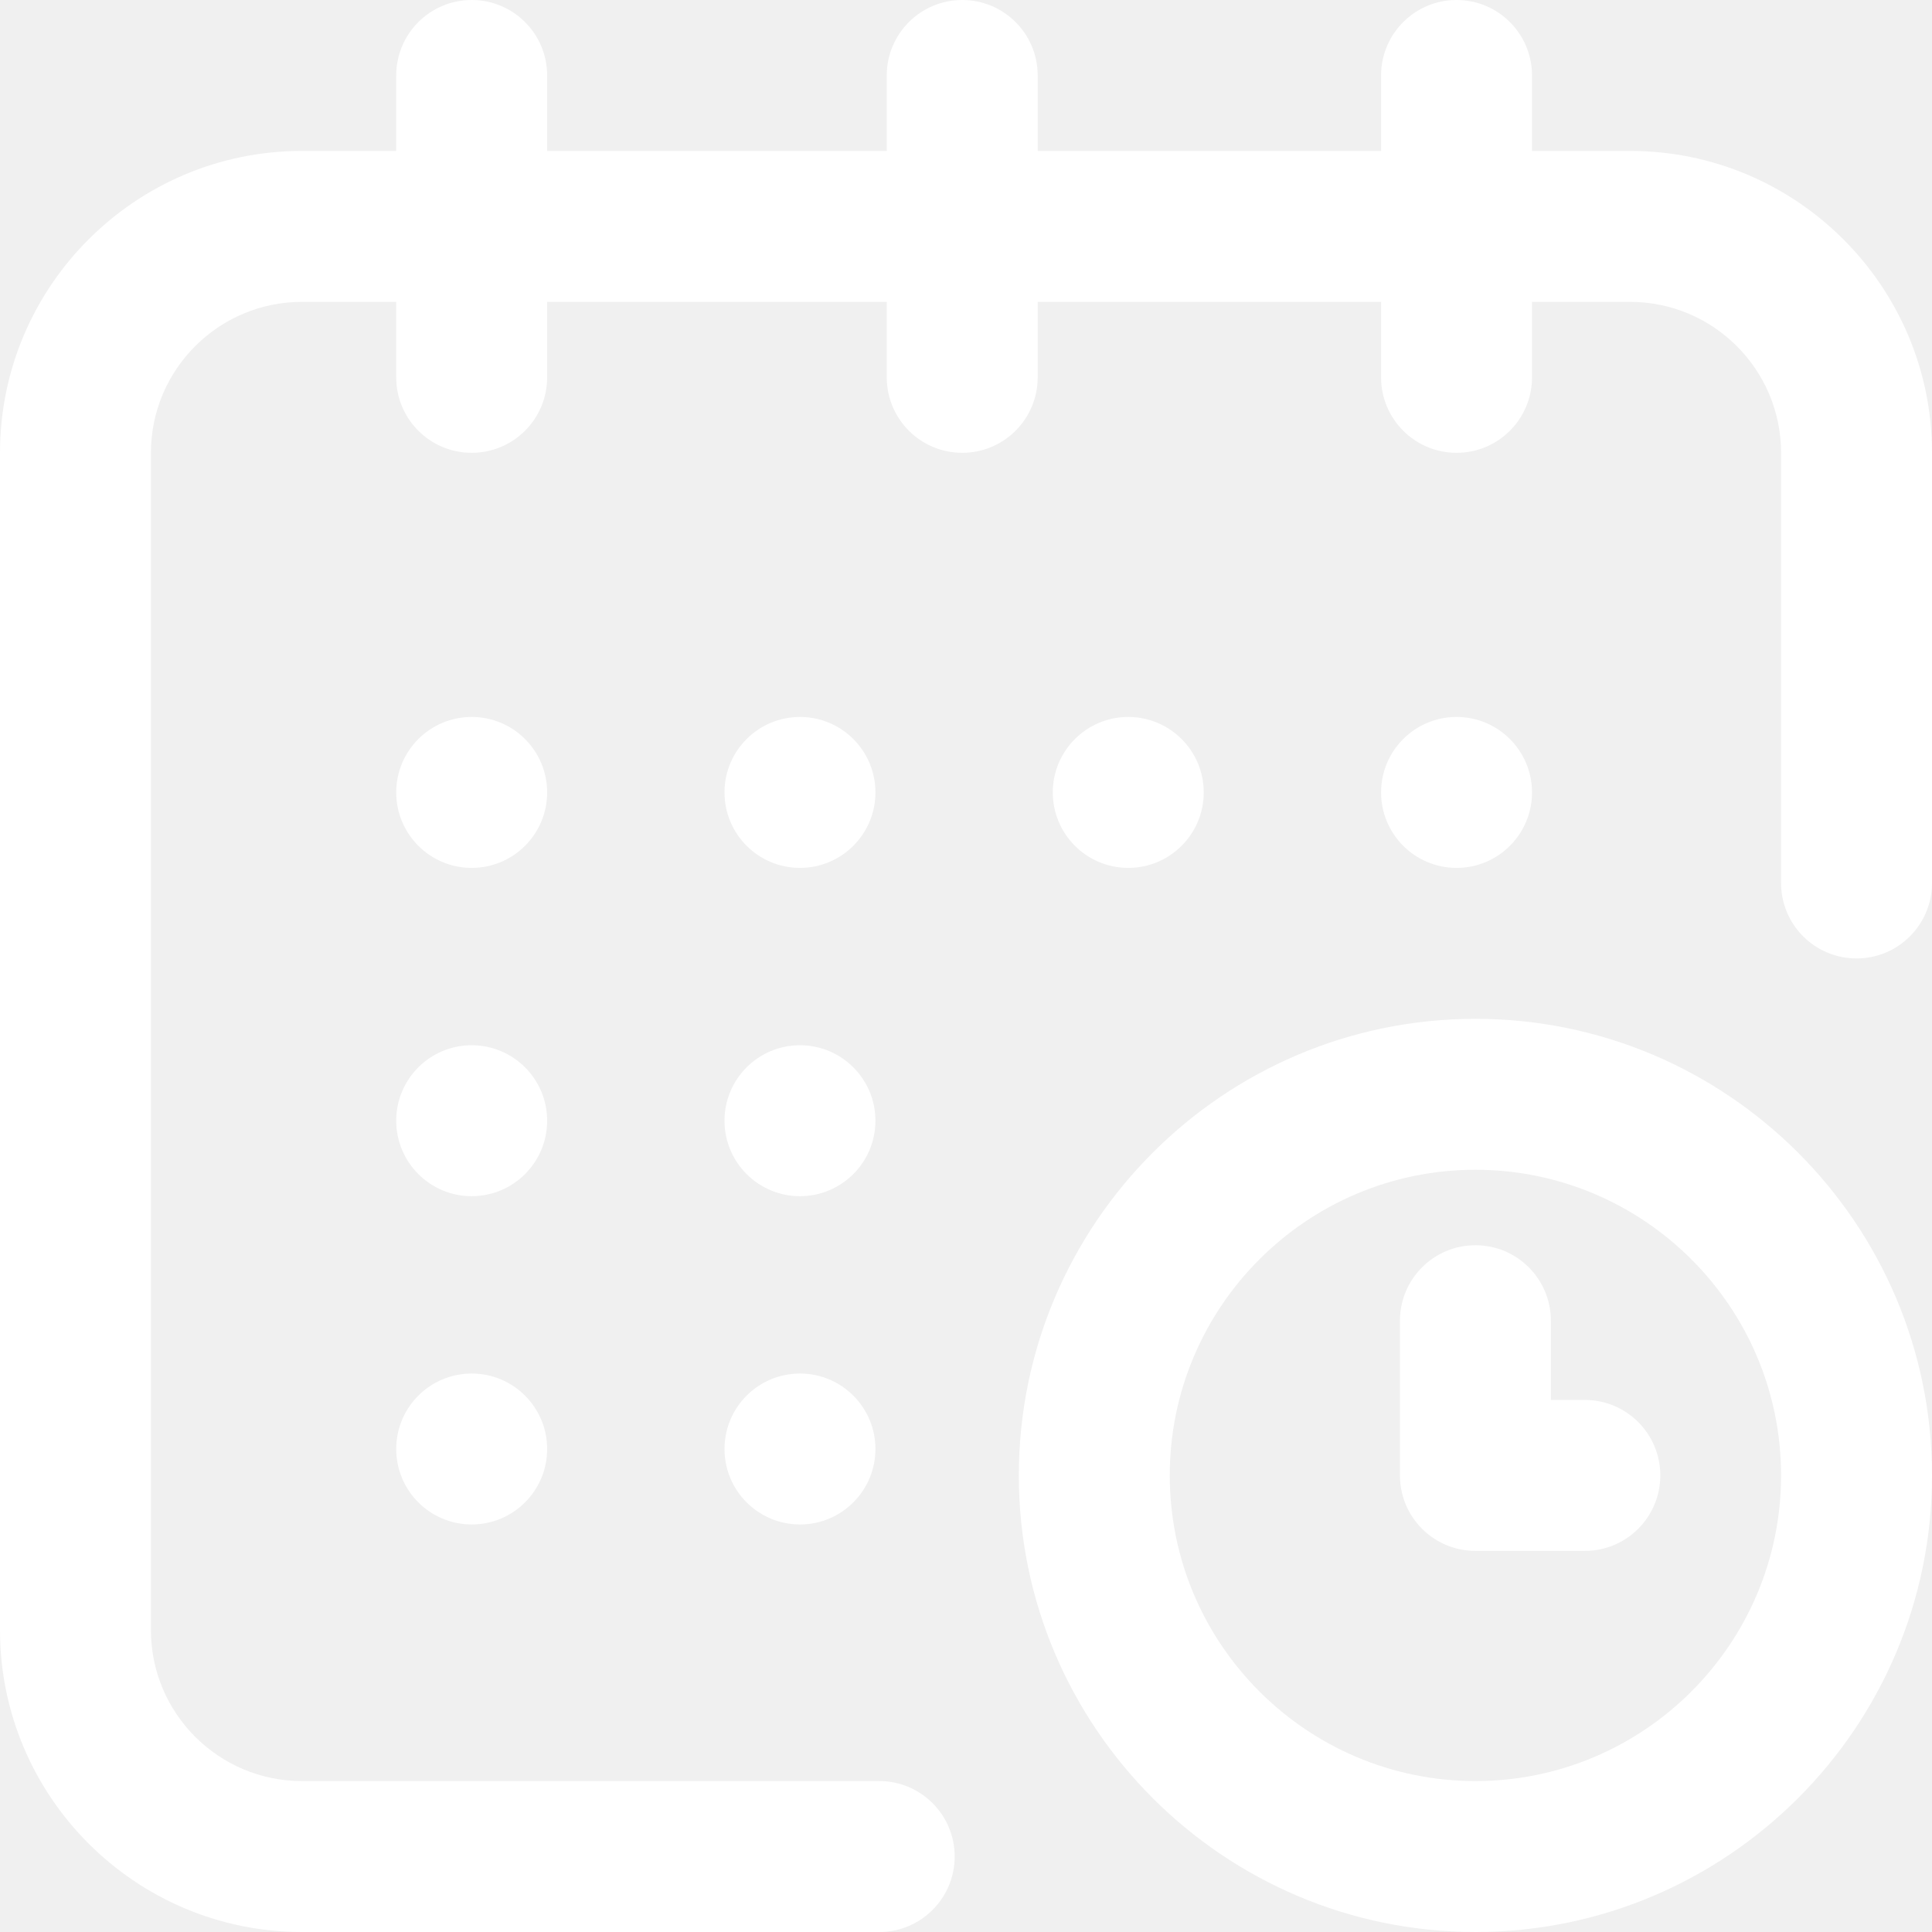
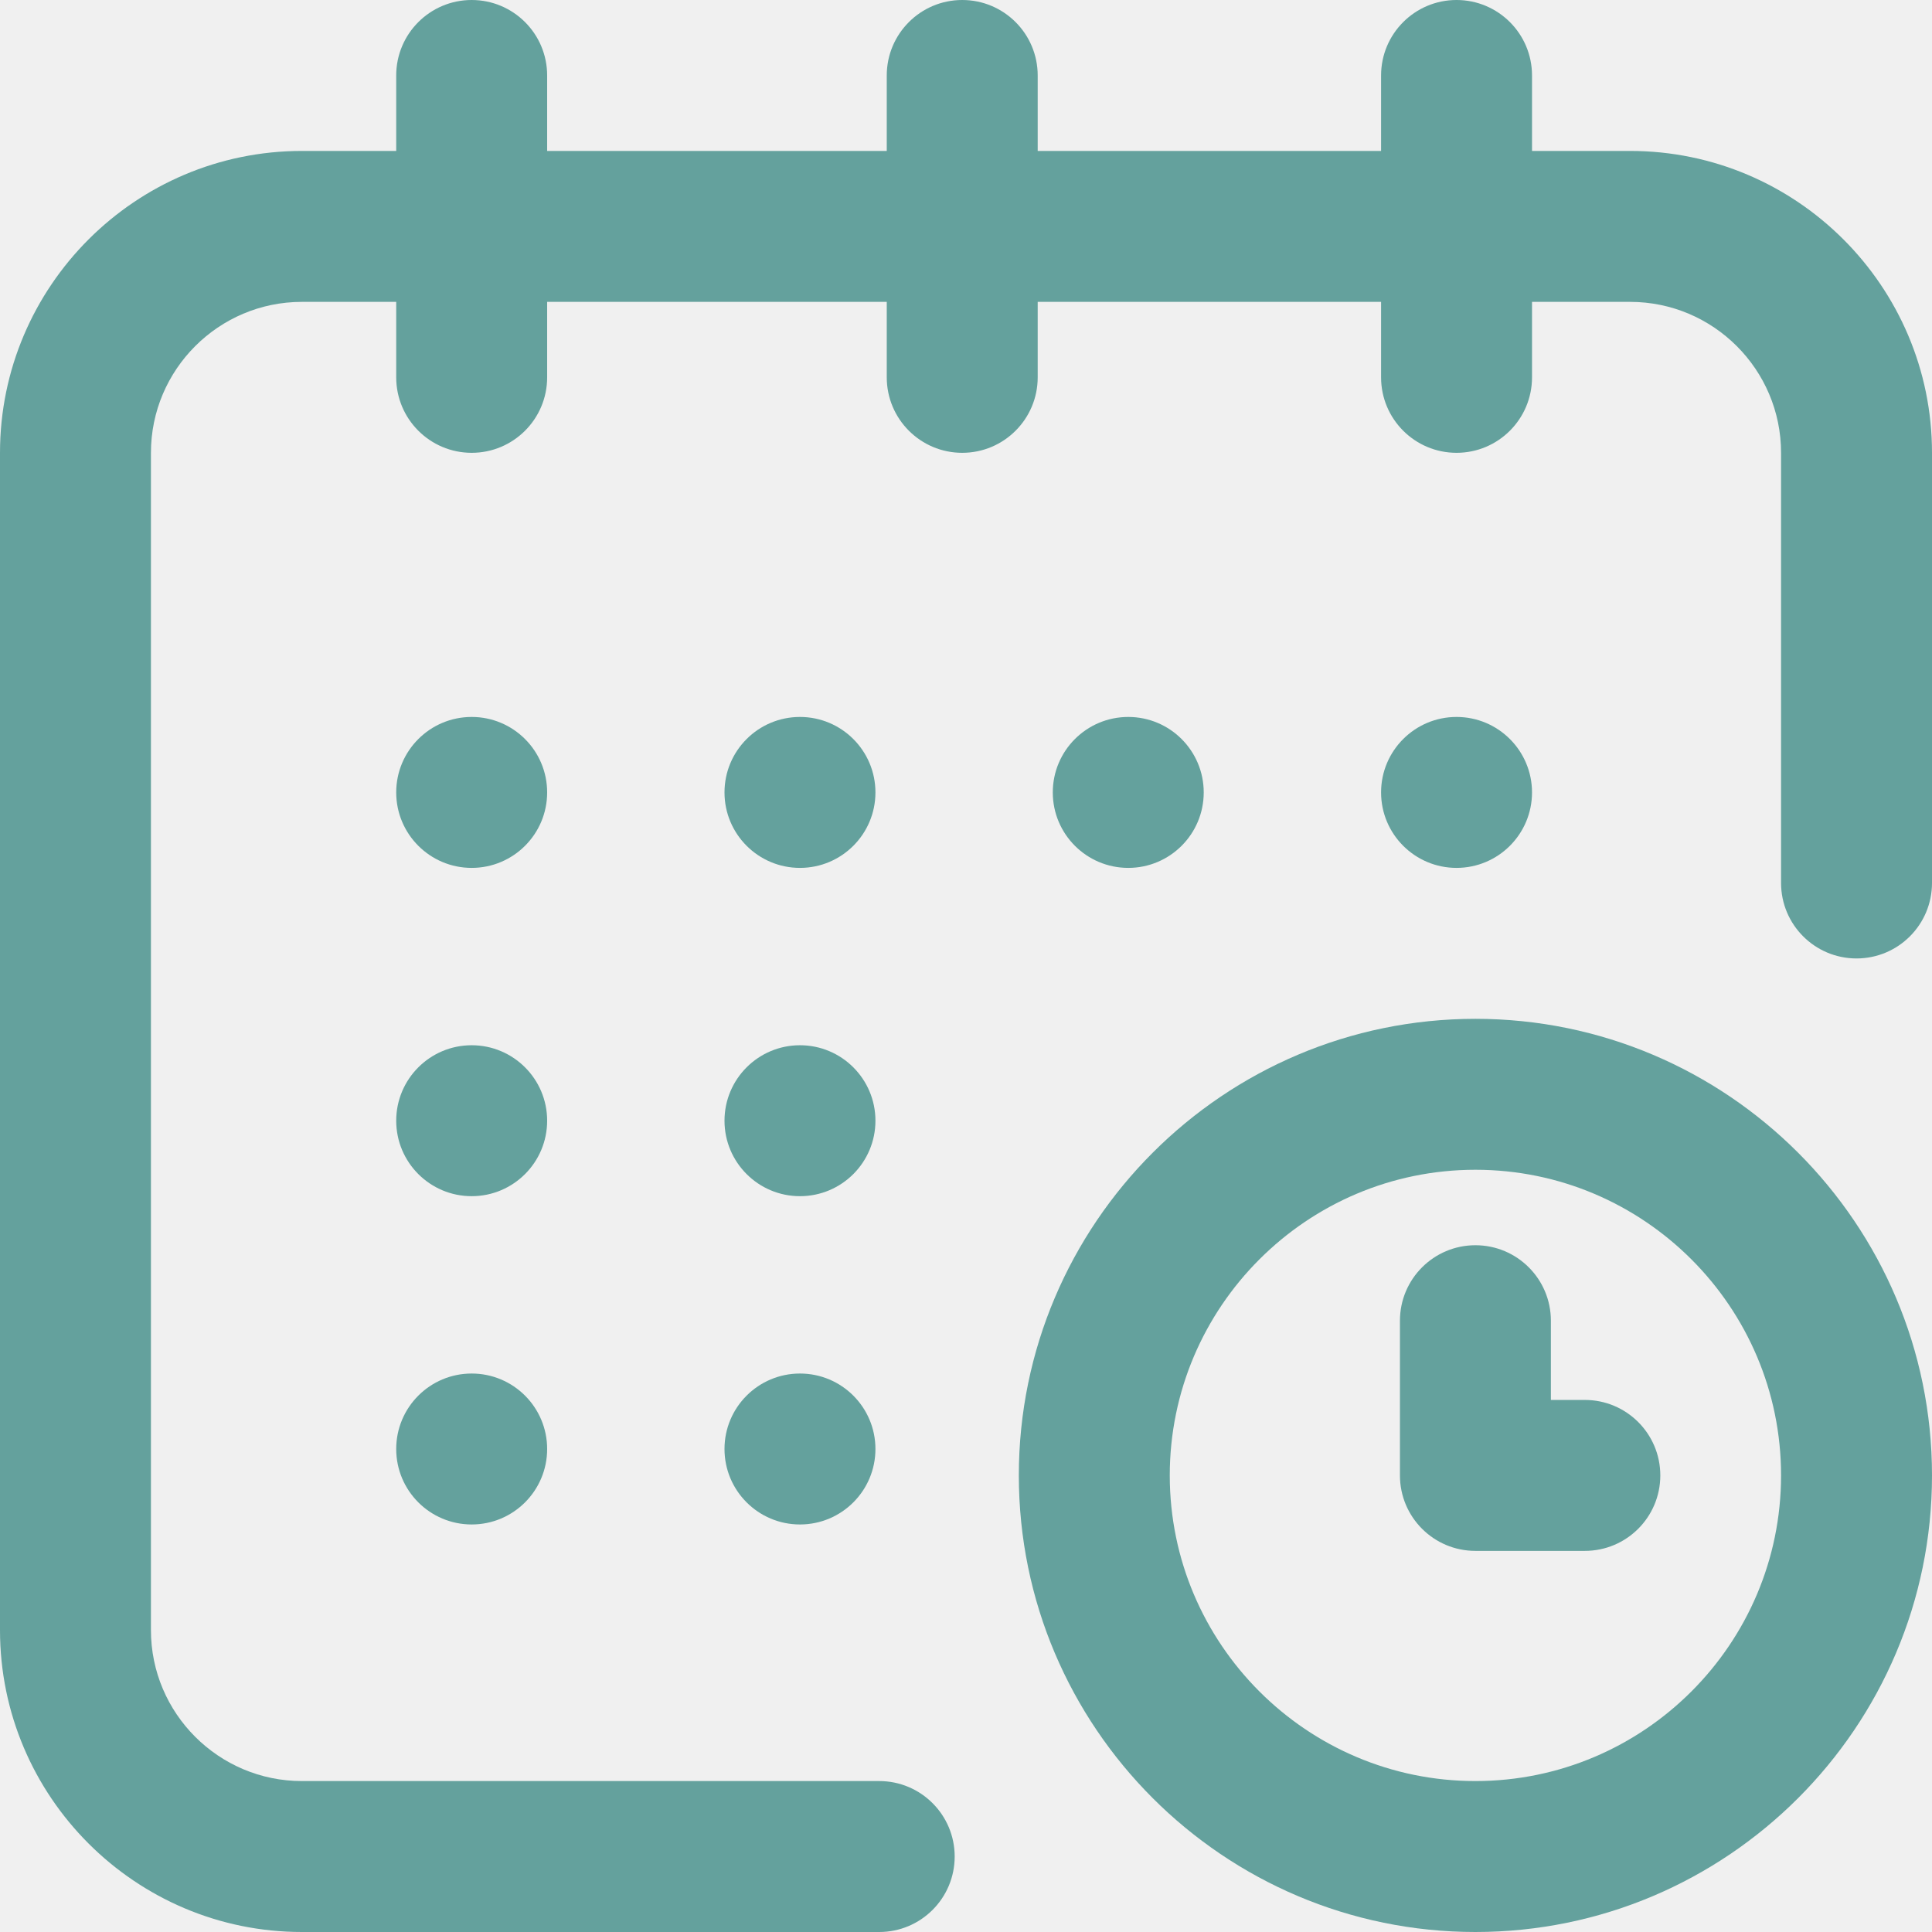
- <svg xmlns="http://www.w3.org/2000/svg" version="1.1" id="Capa_1" x="0px" y="0px" viewBox="0 0 512 512" style="enable-background:new 0 0 512 512;" xml:space="preserve" fill="#fff">
+ <svg xmlns="http://www.w3.org/2000/svg" version="1.1" id="Capa_1" x="0px" y="0px" viewBox="0 0 512 512" style="enable-background:new 0 0 512 512;" xml:space="preserve" fill="#64a19d">
  <g>
    <g>
      <g>
        <circle cx="386" cy="210" r="20" />
        <path d="M432,40h-26V20c0-11.046-8.954-20-20-20c-11.046,0-20,8.954-20,20v20h-91V20c0-11.046-8.954-20-20-20     c-11.046,0-20,8.954-20,20v20h-90V20c0-11.046-8.954-20-20-20s-20,8.954-20,20v20H80C35.888,40,0,75.888,0,120v312     c0,44.112,35.888,80,80,80h153c11.046,0,20-8.954,20-20c0-11.046-8.954-20-20-20H80c-22.056,0-40-17.944-40-40V120     c0-22.056,17.944-40,40-40h25v20c0,11.046,8.954,20,20,20s20-8.954,20-20V80h90v20c0,11.046,8.954,20,20,20s20-8.954,20-20V80h91     v20c0,11.046,8.954,20,20,20c11.046,0,20-8.954,20-20V80h26c22.056,0,40,17.944,40,40v114c0,11.046,8.954,20,20,20     c11.046,0,20-8.954,20-20V120C512,75.888,476.112,40,432,40z" />
        <path d="M391,270c-66.72,0-121,54.28-121,121s54.28,121,121,121s121-54.28,121-121S457.72,270,391,270z M391,472     c-44.663,0-81-36.336-81-81s36.337-81,81-81c44.663,0,81,36.336,81,81S435.663,472,391,472z" />
        <path d="M420,371h-9v-21c0-11.046-8.954-20-20-20c-11.046,0-20,8.954-20,20v41c0,11.046,8.954,20,20,20h29     c11.046,0,20-8.954,20-20C440,379.954,431.046,371,420,371z" />
        <circle cx="299" cy="210" r="20" />
        <circle cx="212" cy="297" r="20" />
        <circle cx="125" cy="210" r="20" />
        <circle cx="125" cy="297" r="20" />
        <circle cx="125" cy="384" r="20" />
        <circle cx="212" cy="384" r="20" />
        <circle cx="212" cy="210" r="20" />
      </g>
    </g>
  </g>
  <g>
</g>
  <g>
</g>
  <g>
</g>
  <g>
</g>
  <g>
</g>
  <g>
</g>
  <g>
</g>
  <g>
</g>
  <g>
</g>
  <g>
</g>
  <g>
</g>
  <g>
</g>
  <g>
</g>
  <g>
</g>
  <g>
</g>
</svg>
